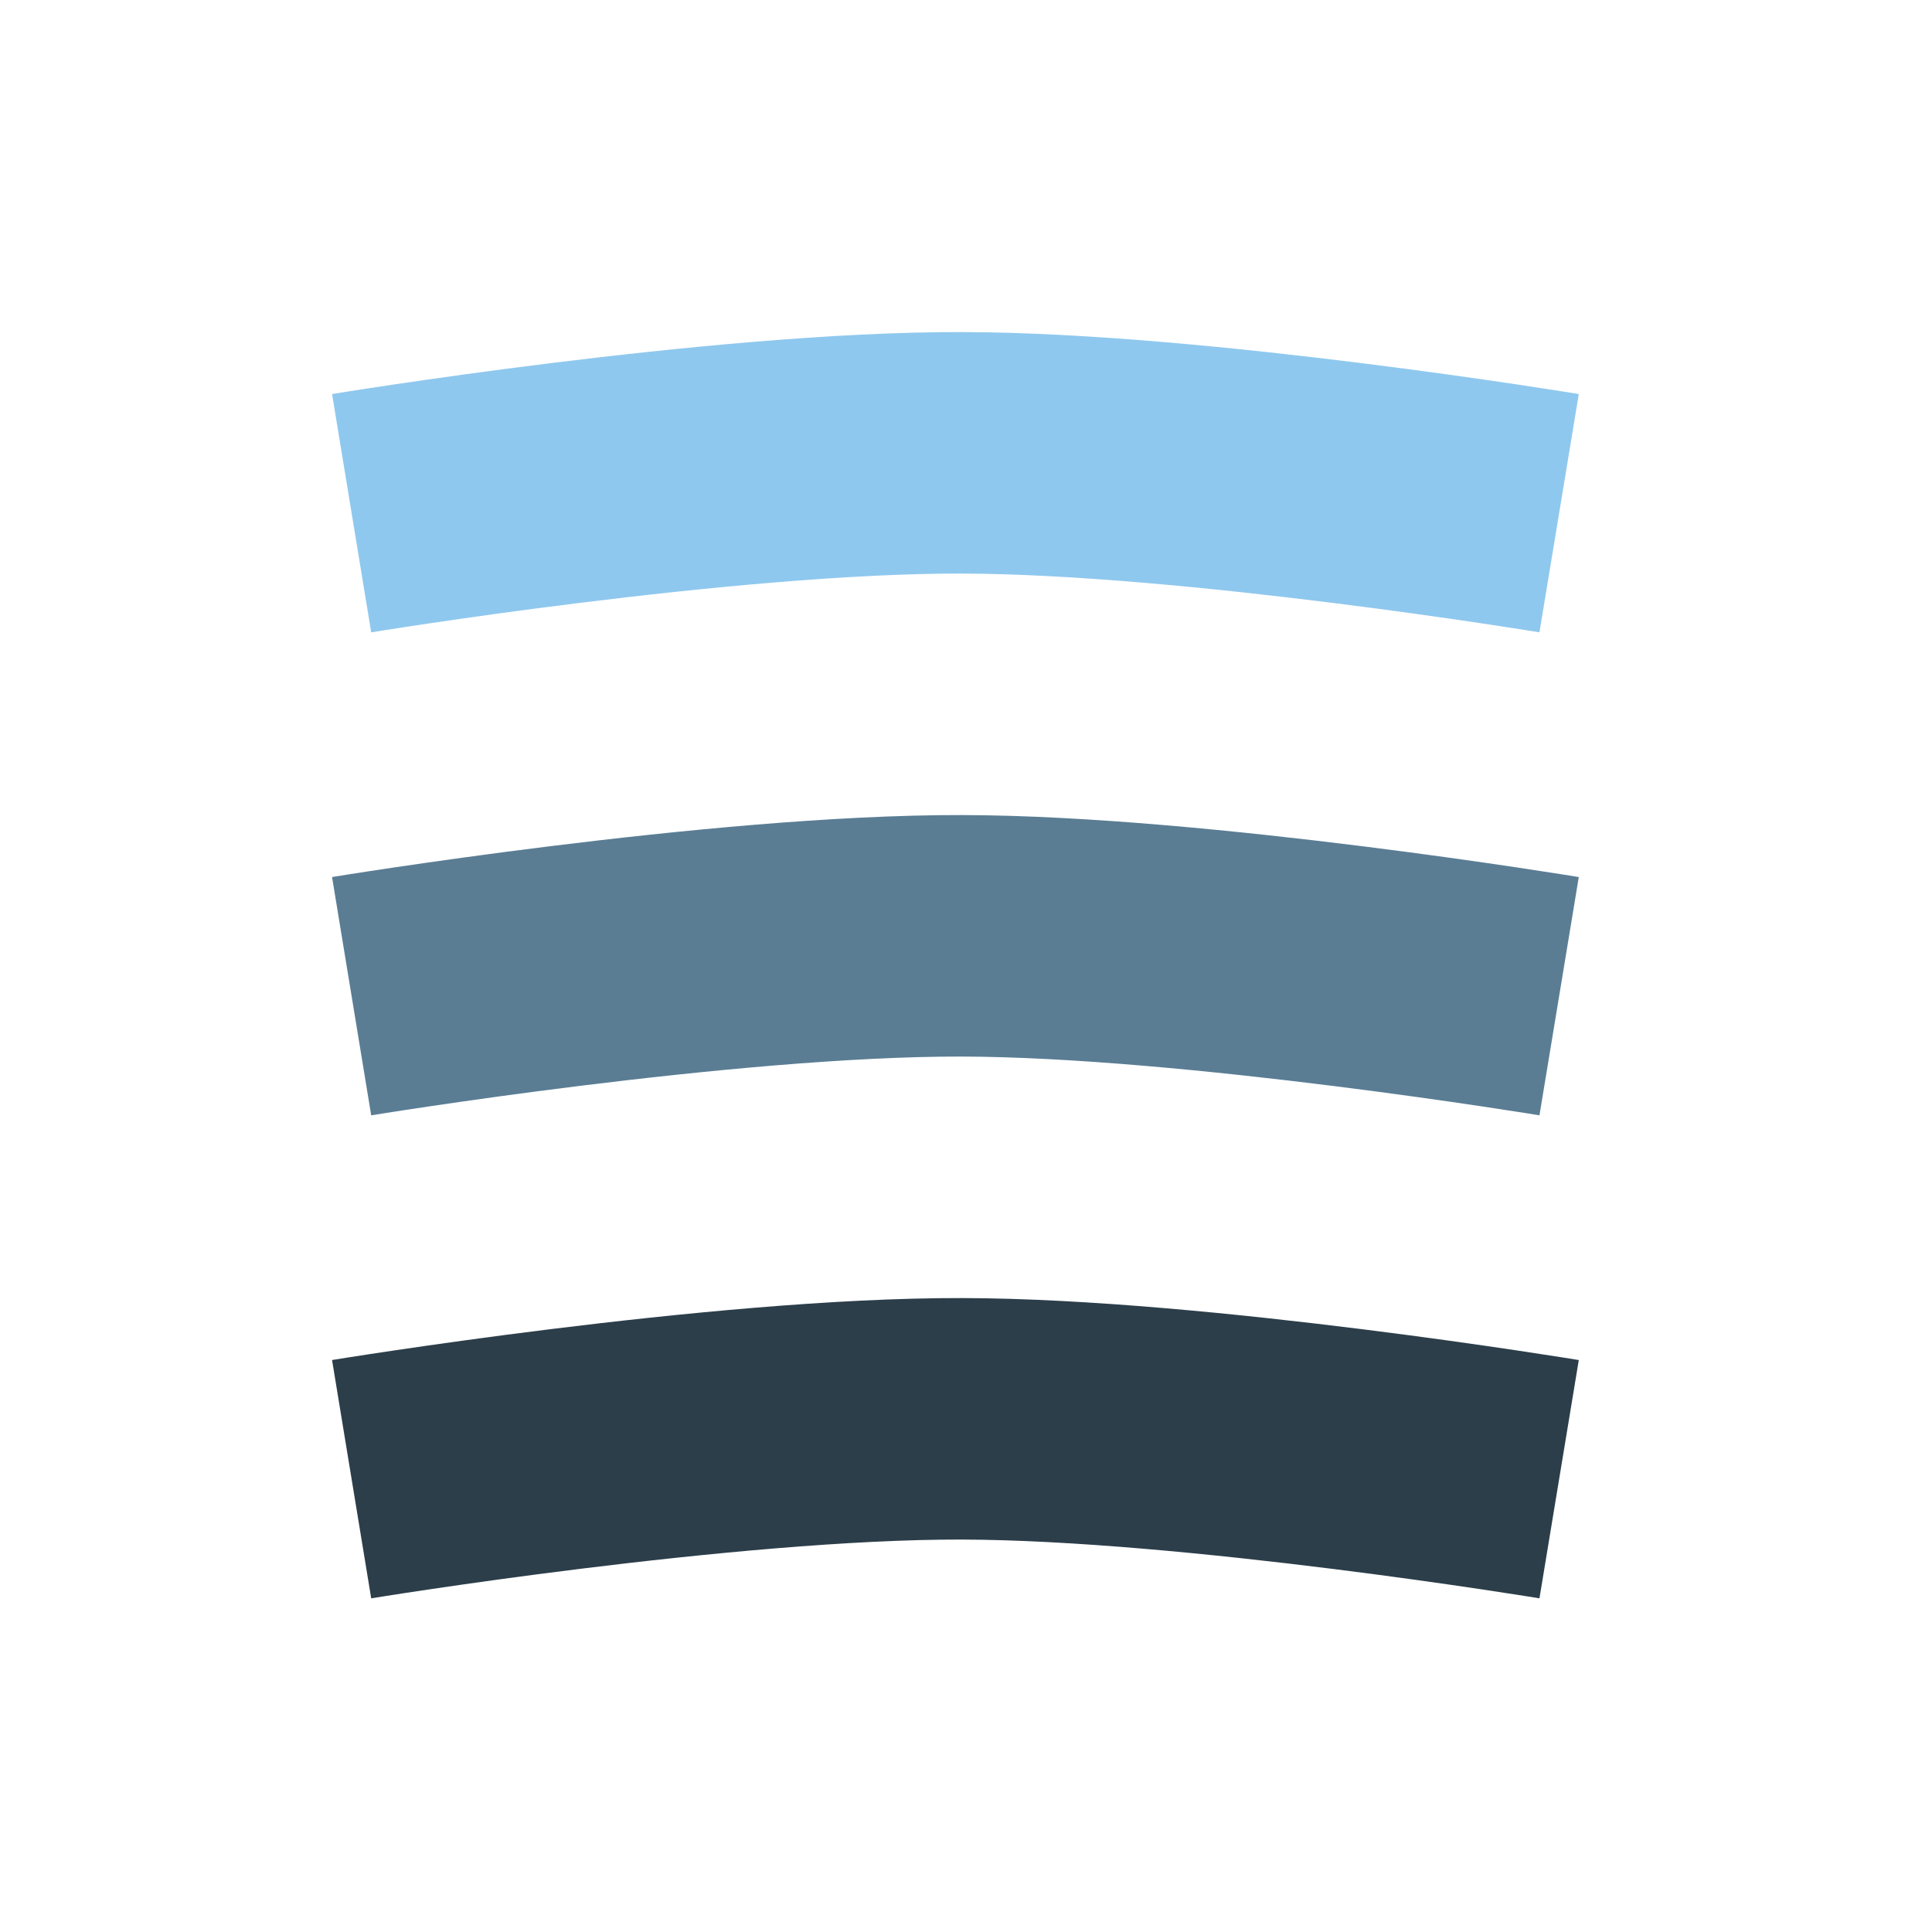
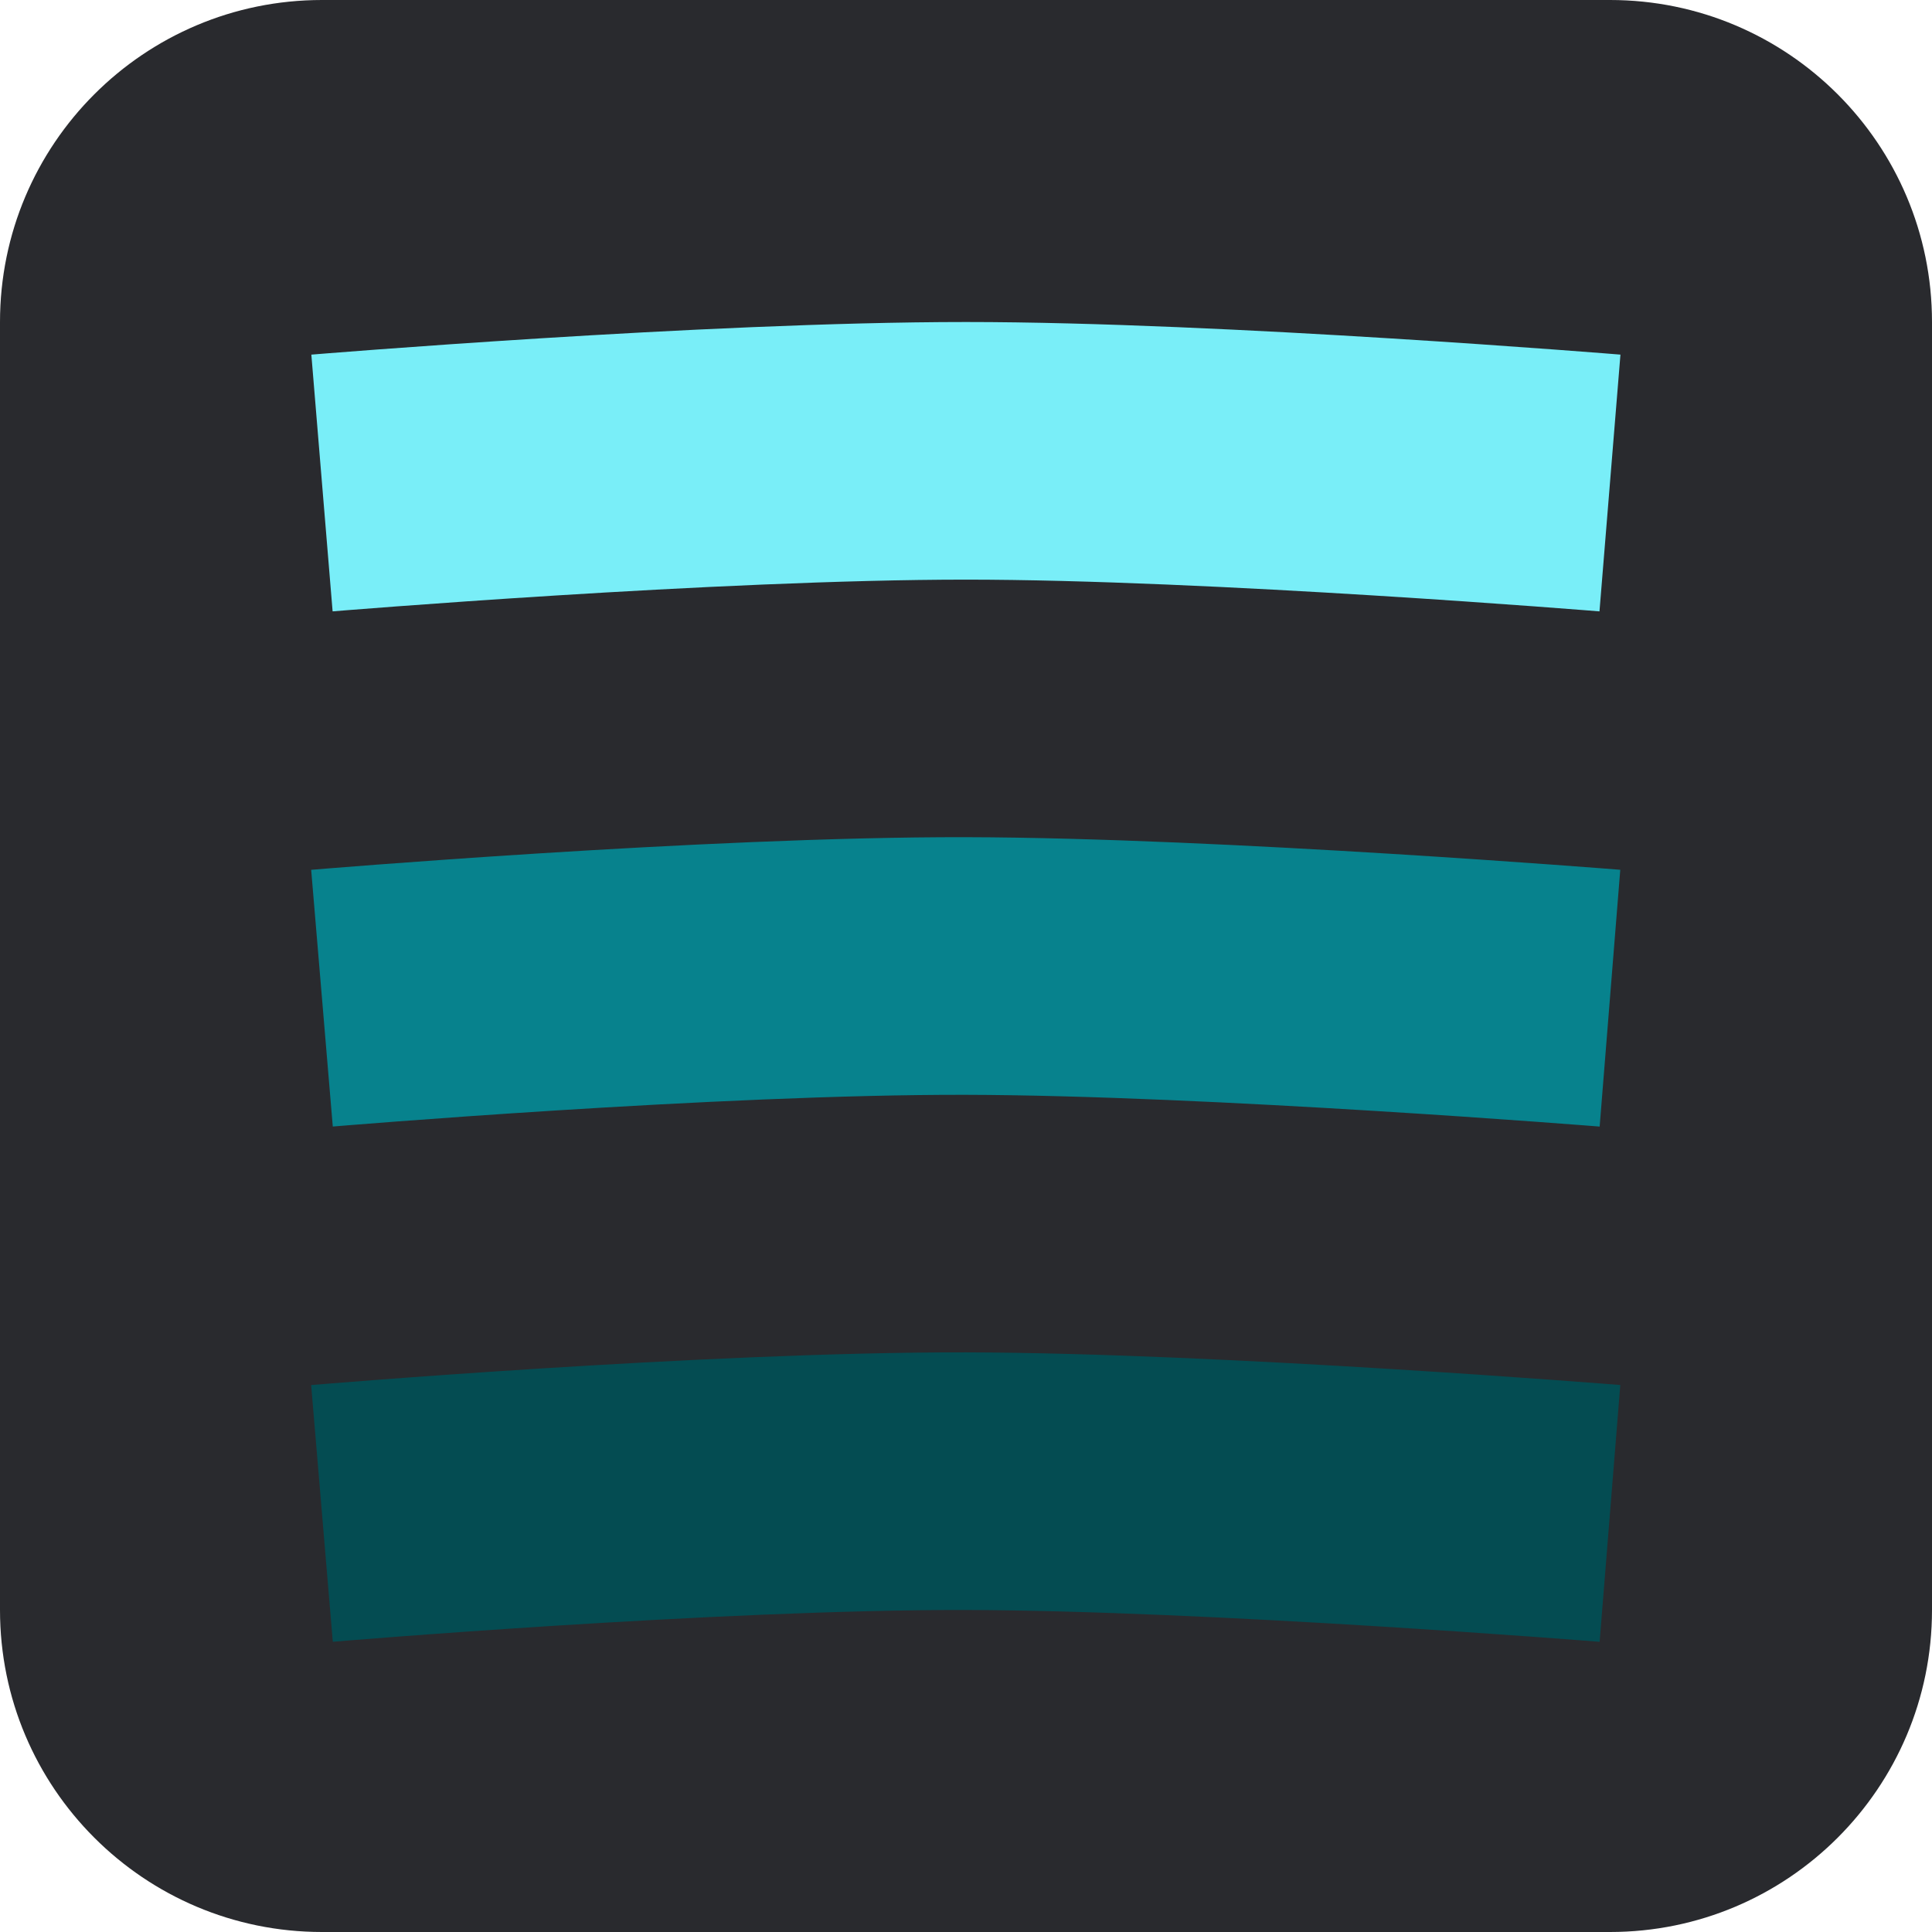
- <svg xmlns="http://www.w3.org/2000/svg" width="32" height="32" viewBox="-5.5 -5.5 32 32" fill="none">
-   <path d="M0.324 3C0.324 3 6.467 1.991 10.433 2C14.315 2.008 20.324 3 20.324 3" stroke-width="4" stroke="#8FC8EE" />
-   <path d="M0.324 11C0.324 11 6.467 9.991 10.433 10C14.315 10.008 20.324 11 20.324 11" stroke-width="4" stroke="#5A7D94" />
-   <path d="M0.324 19C0.324 19 6.467 17.991 10.433 18C14.315 18.008 20.324 19 20.324 19" stroke-width="4" stroke="#2C3E4A" />
+ <svg xmlns="http://www.w3.org/2000/svg" width="32" height="32" viewBox="0 0 32 32" fill="none">
+   <rect width="32" height="32" rx="5.333" fill="#292a2e" />
+   <path d="M5.333 8C5.333 8 11.769 7.467 16 7.467C20.14 7.467 26.666 8 26.666 8" stroke-width="4.267" stroke="#79EEF8" />
+   <path d="M5.333 16.533C5.333 16.533 11.769 15.991 16 16C20.14 16.009 26.666 16.533 26.666 16.533" stroke-width="4.267" stroke="#07828D" />
+   <path d="M5.333 25.067C5.333 25.067 11.769 24.524 16 24.533C20.14 24.542 26.666 25.067 26.666 25.067" stroke-width="4.267" stroke="#044C52" />
</svg>
